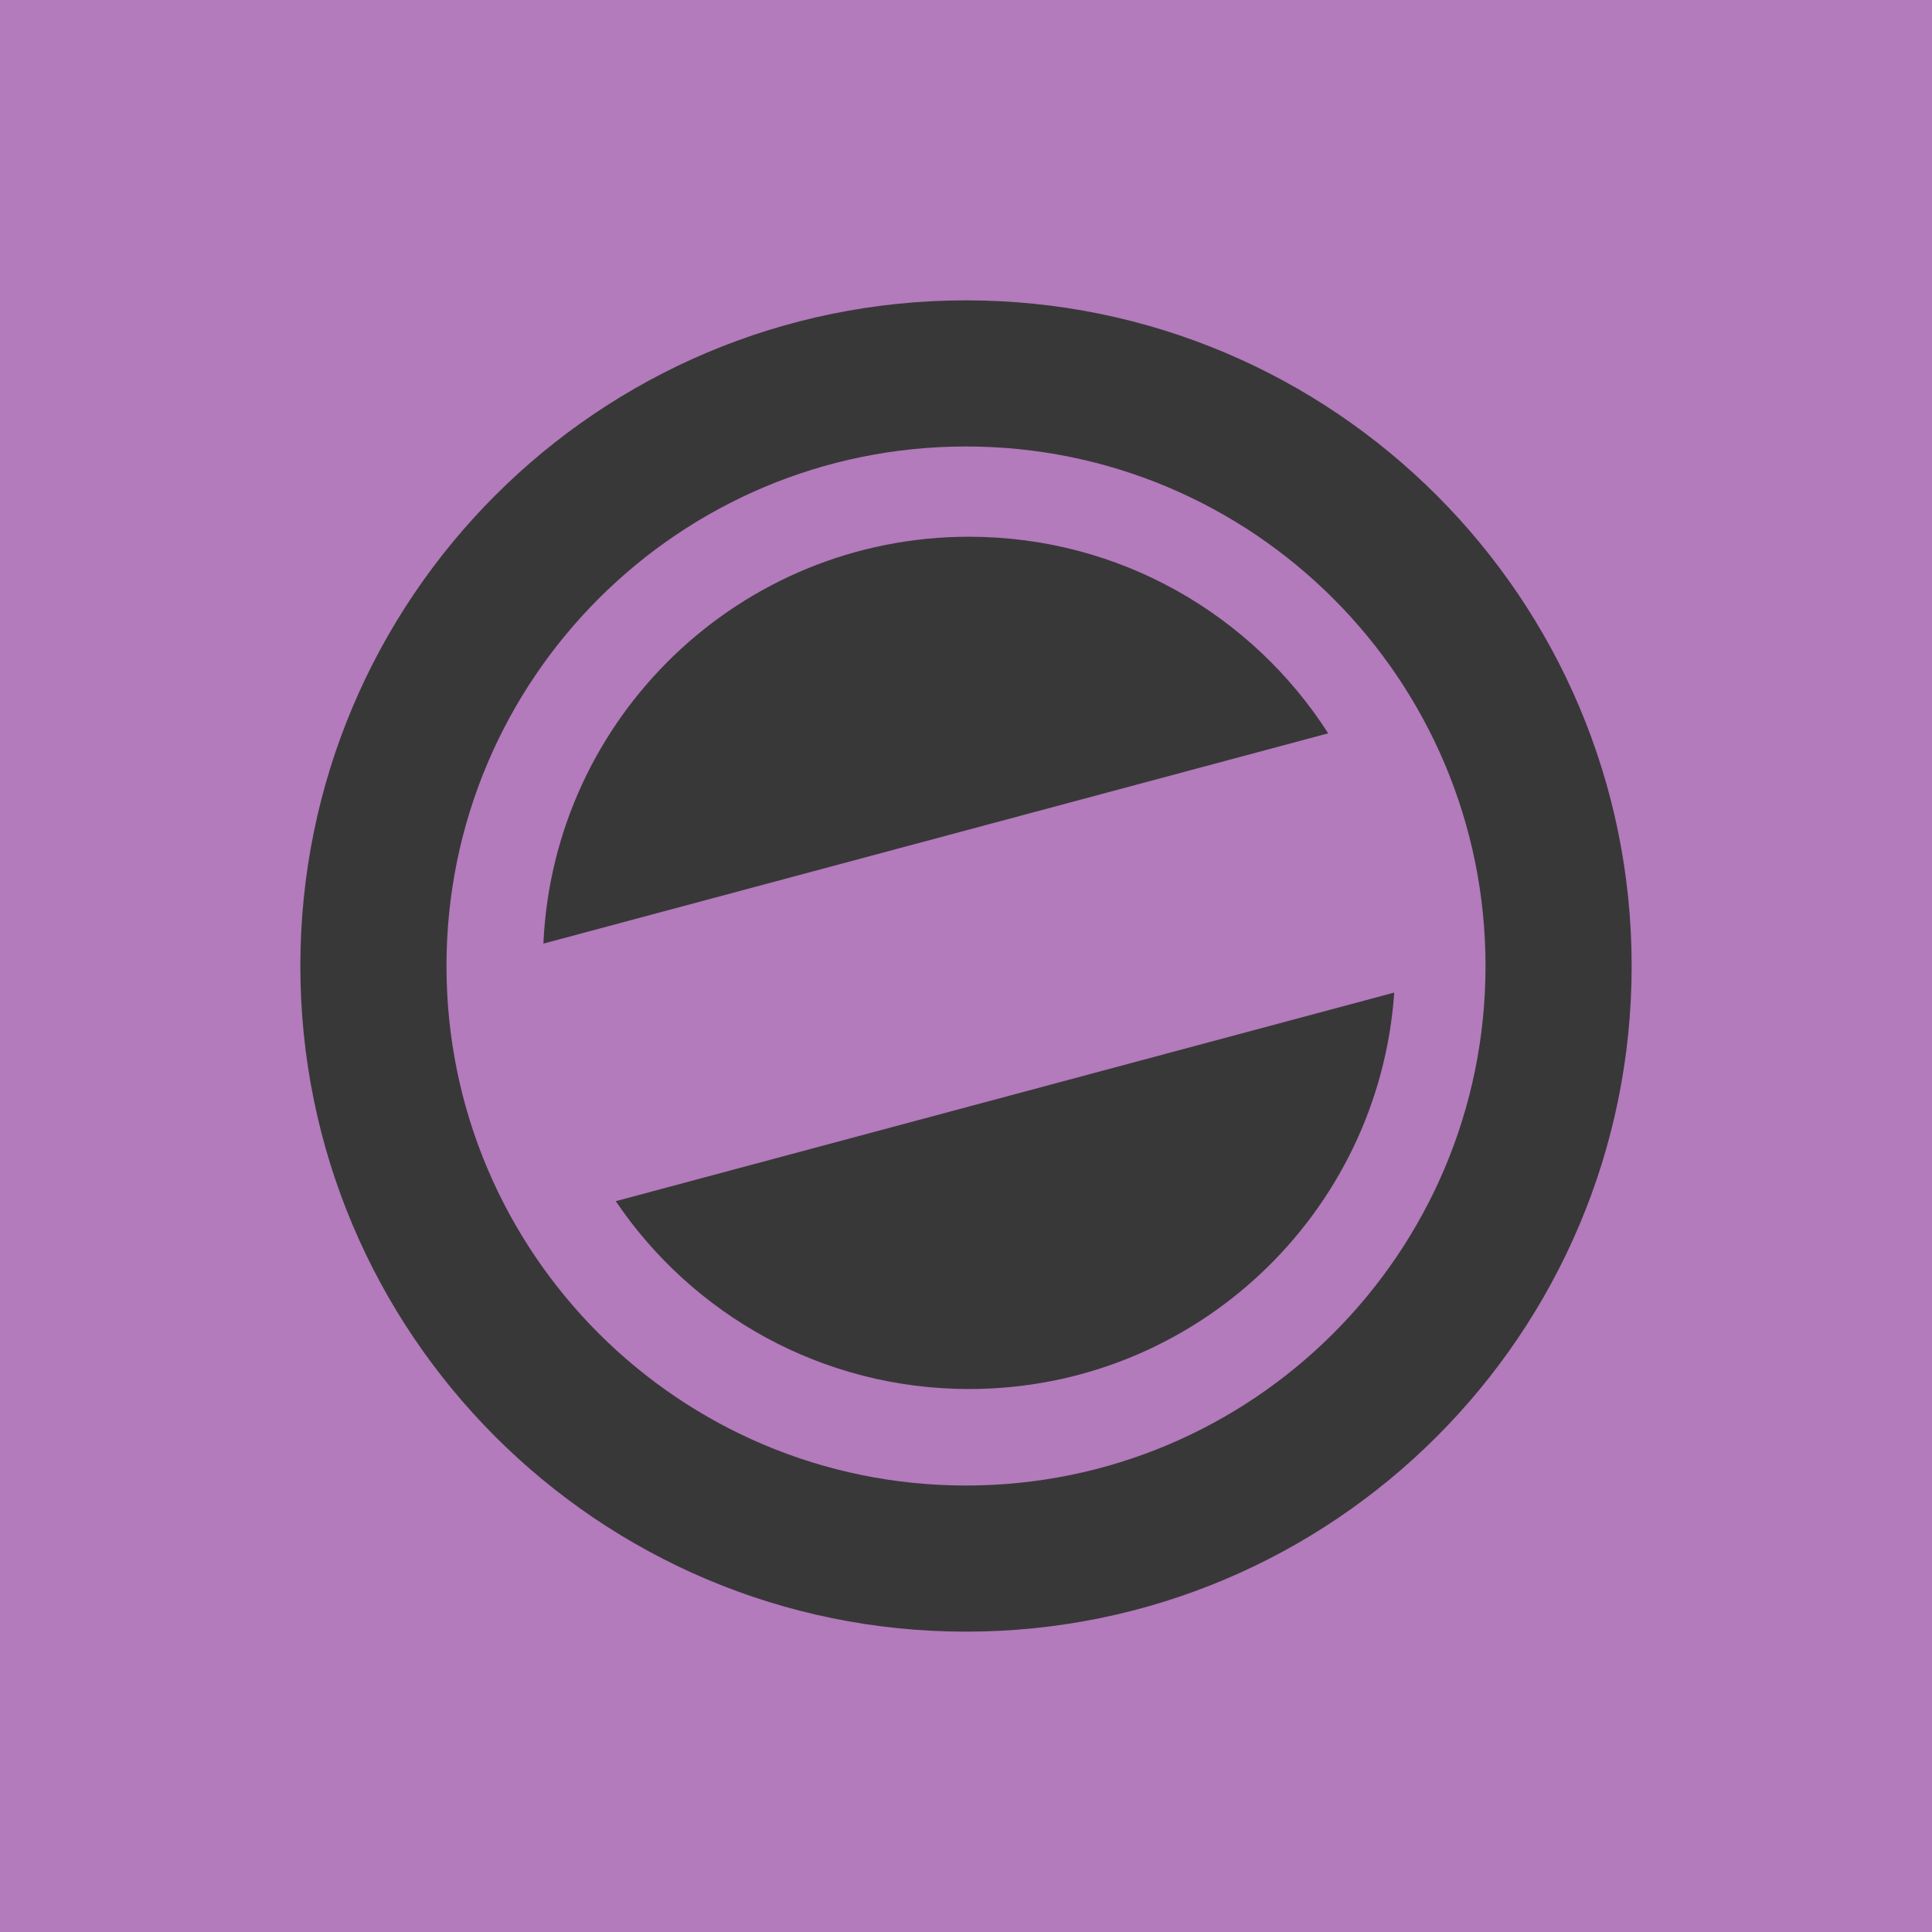
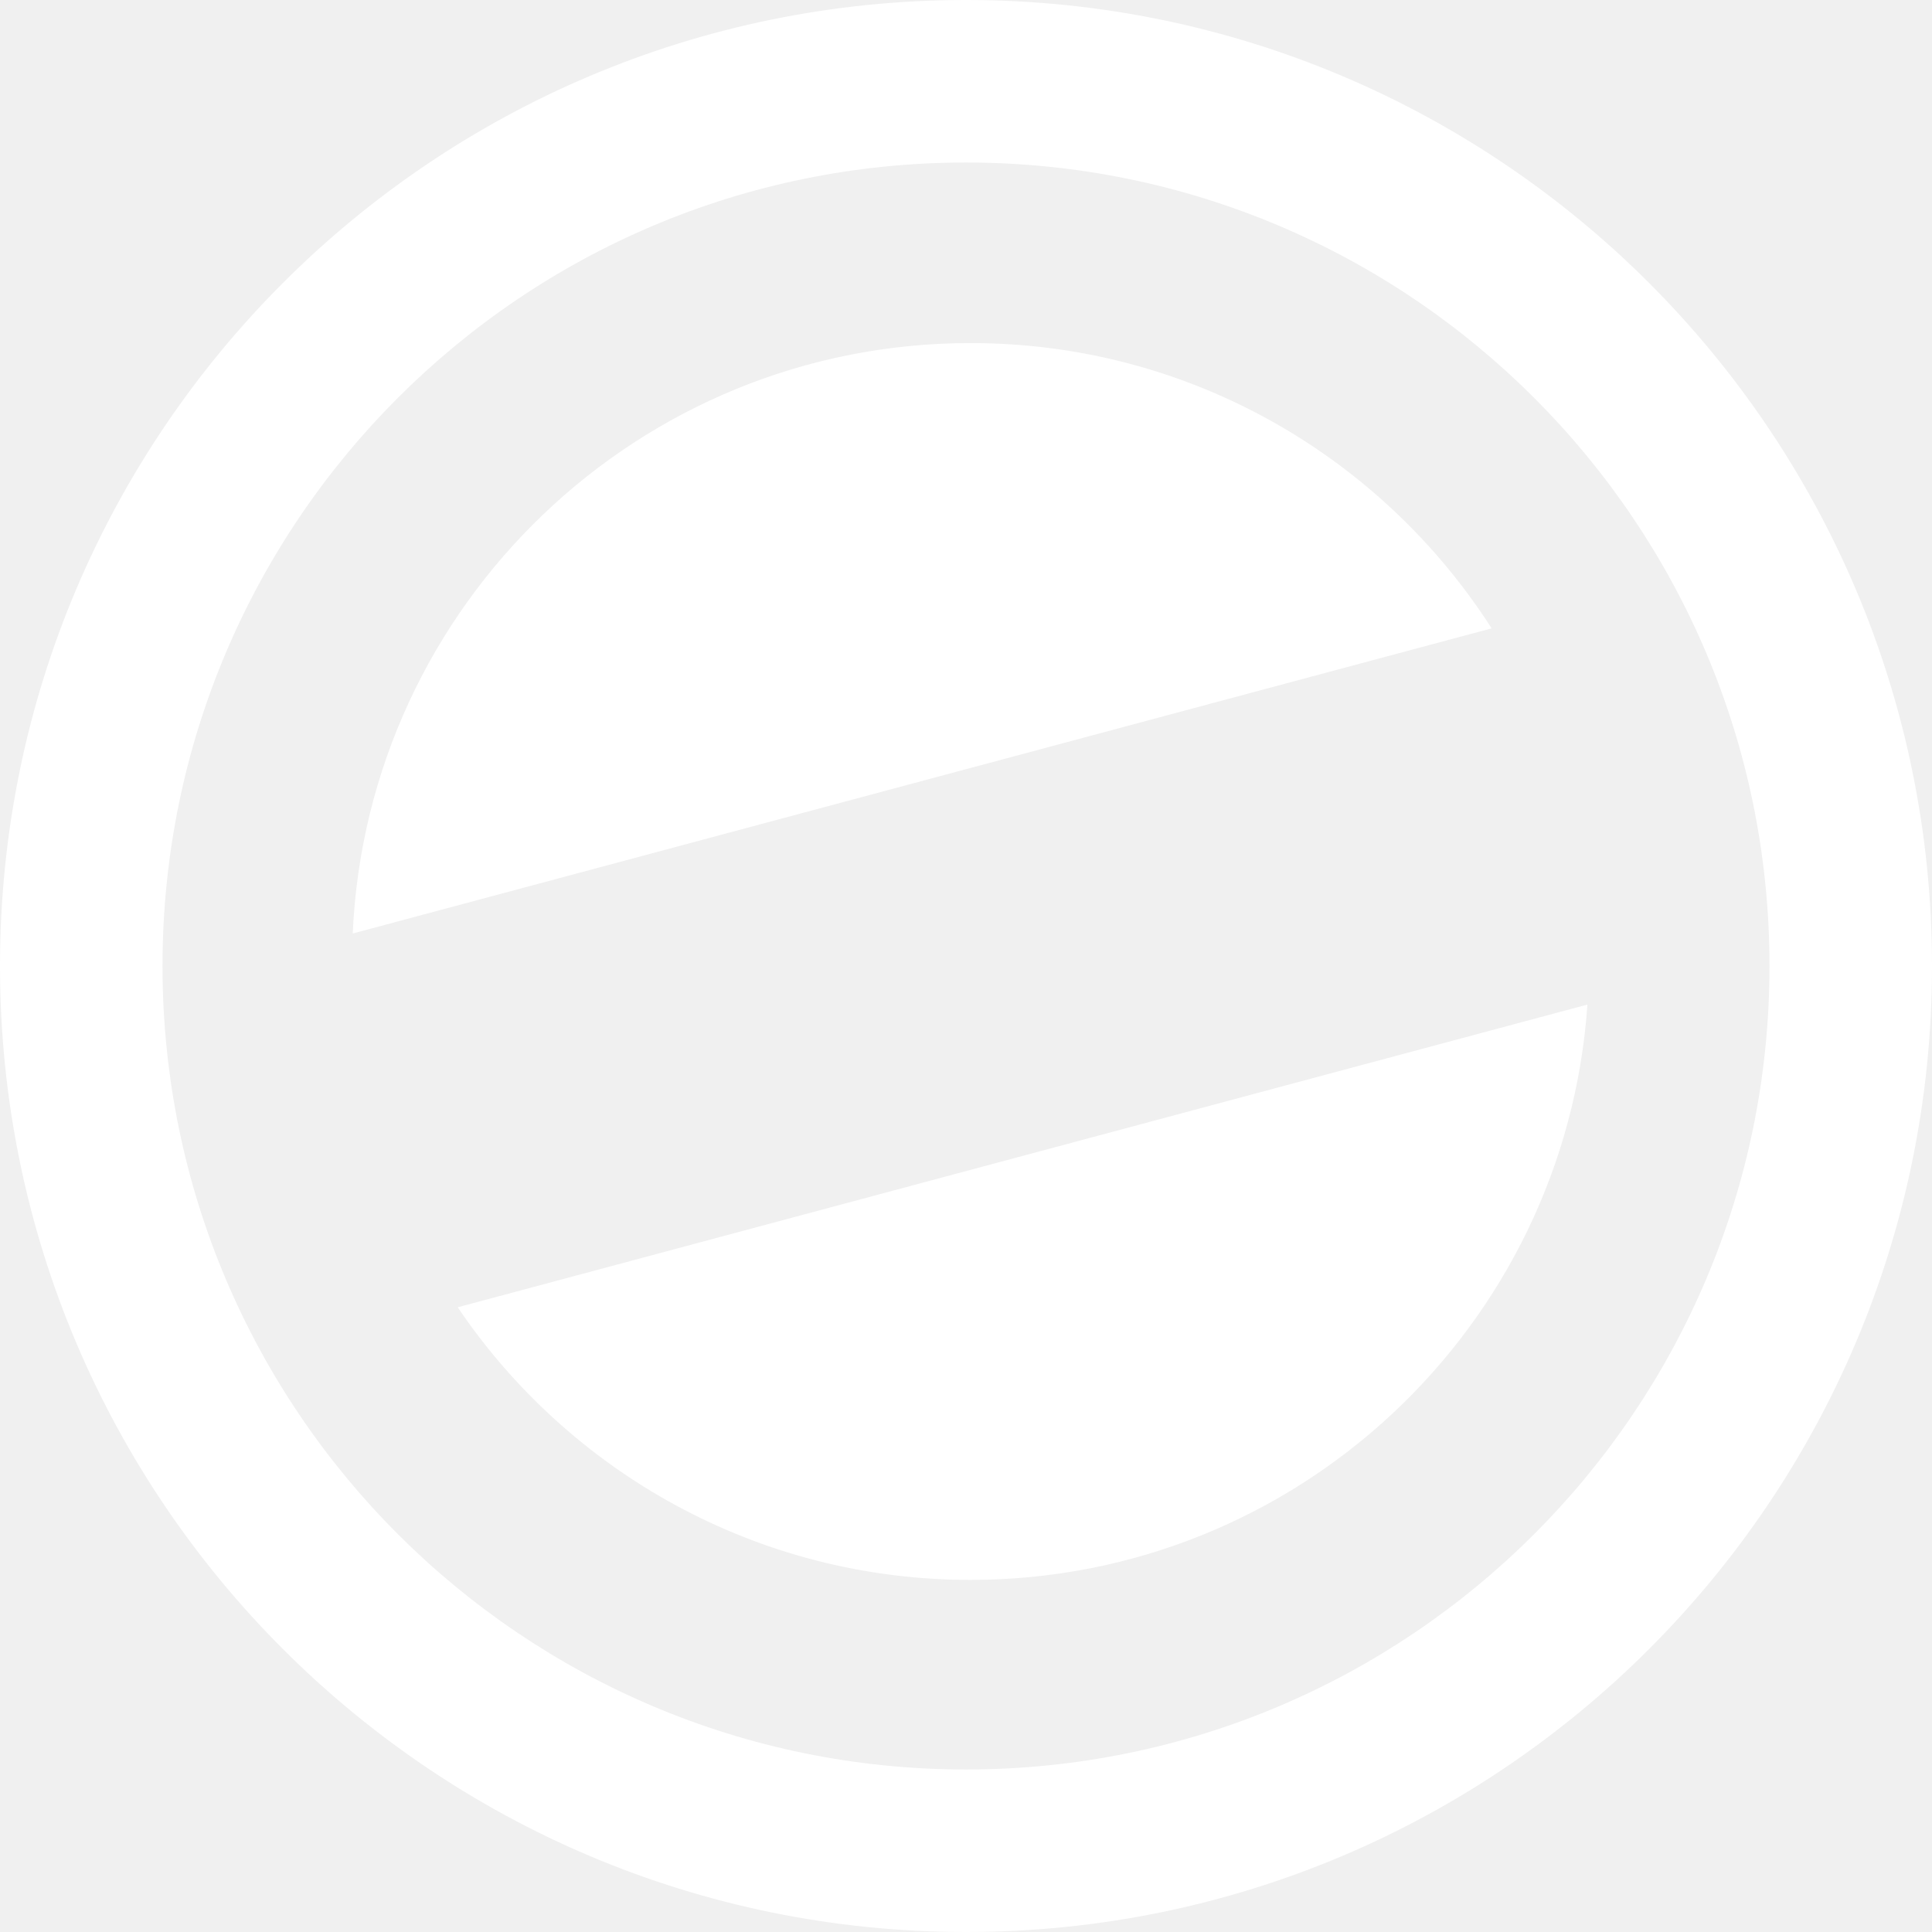
- <svg xmlns="http://www.w3.org/2000/svg" width="238" height="238" viewBox="0 0 238 238" fill="none">
-   <rect width="238" height="238" fill="#B37ABC" />
-   <path d="M119 37C164.287 37 201 73.713 201 119C201 164.287 164.287 201 119 201C73.713 201 37 164.287 37 119C37 73.713 73.713 37 119 37ZM119 55C83.654 55 55 83.654 55 119C55 154.346 83.654 183 119 183C154.346 183 183 154.346 183 119C183 83.654 154.346 55 119 55ZM171.752 122.274C169.874 149.56 147.146 171.111 119.384 171.111C101.265 171.111 85.29 161.932 75.856 147.97L171.752 122.274ZM119.384 66.121C137.963 66.121 154.287 75.774 163.617 90.337L66.941 116.241C68.183 88.351 91.188 66.121 119.384 66.121Z" fill="#383838" />
+ <svg xmlns="http://www.w3.org/2000/svg" width="214" height="214" viewBox="0 0 214 214" fill="none">
+   <path d="M107 0C166.094 0 214 47.906 214 107C214 166.094 166.094 214 107 214C47.906 214 0 166.094 0 107C0 47.906 47.906 0 107 0ZM107 18C57.847 18 18 57.847 18 107C18 156.153 57.847 196 107 196C156.153 196 196 156.153 196 107C196 57.847 156.153 18 107 18ZM175.834 111.272C173.384 146.877 143.727 175 107.5 175C83.856 175 63.01 163.021 50.7 144.802L175.834 111.272ZM107.5 38C131.744 38 153.046 50.596 165.221 69.6L39.069 103.401C40.69 67.008 70.707 38 107.5 38Z" fill="white" />
</svg>
